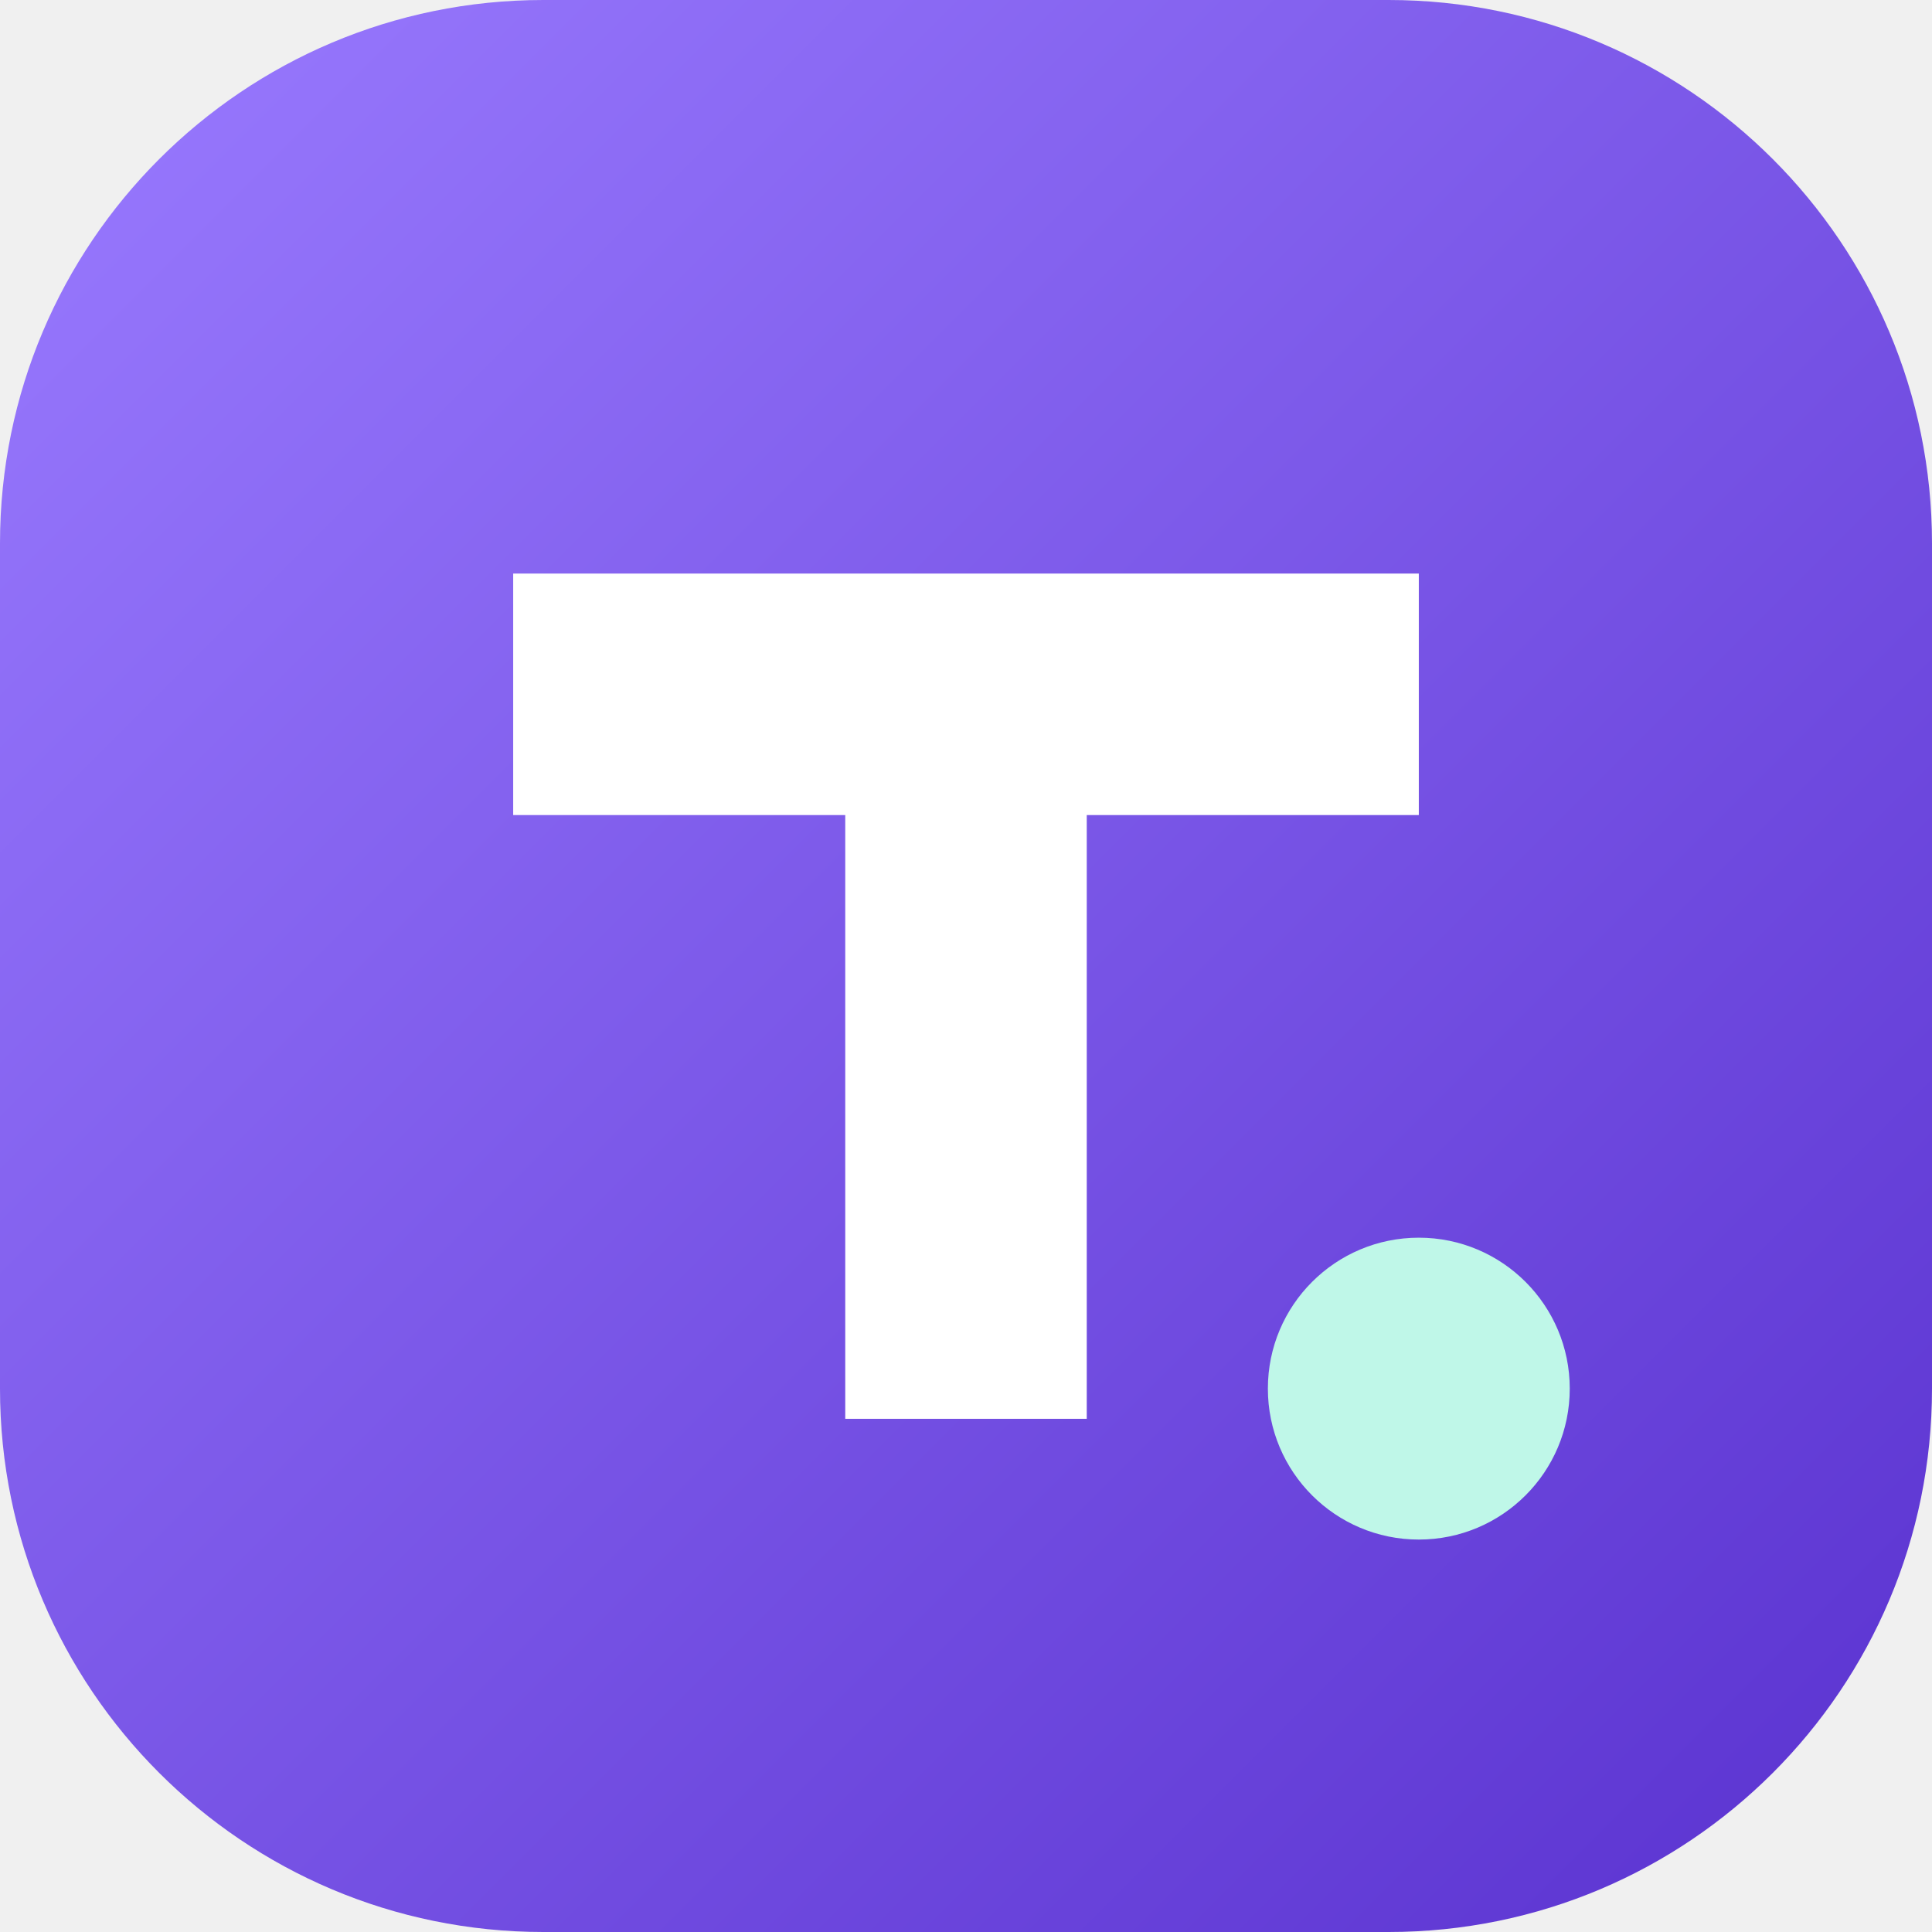
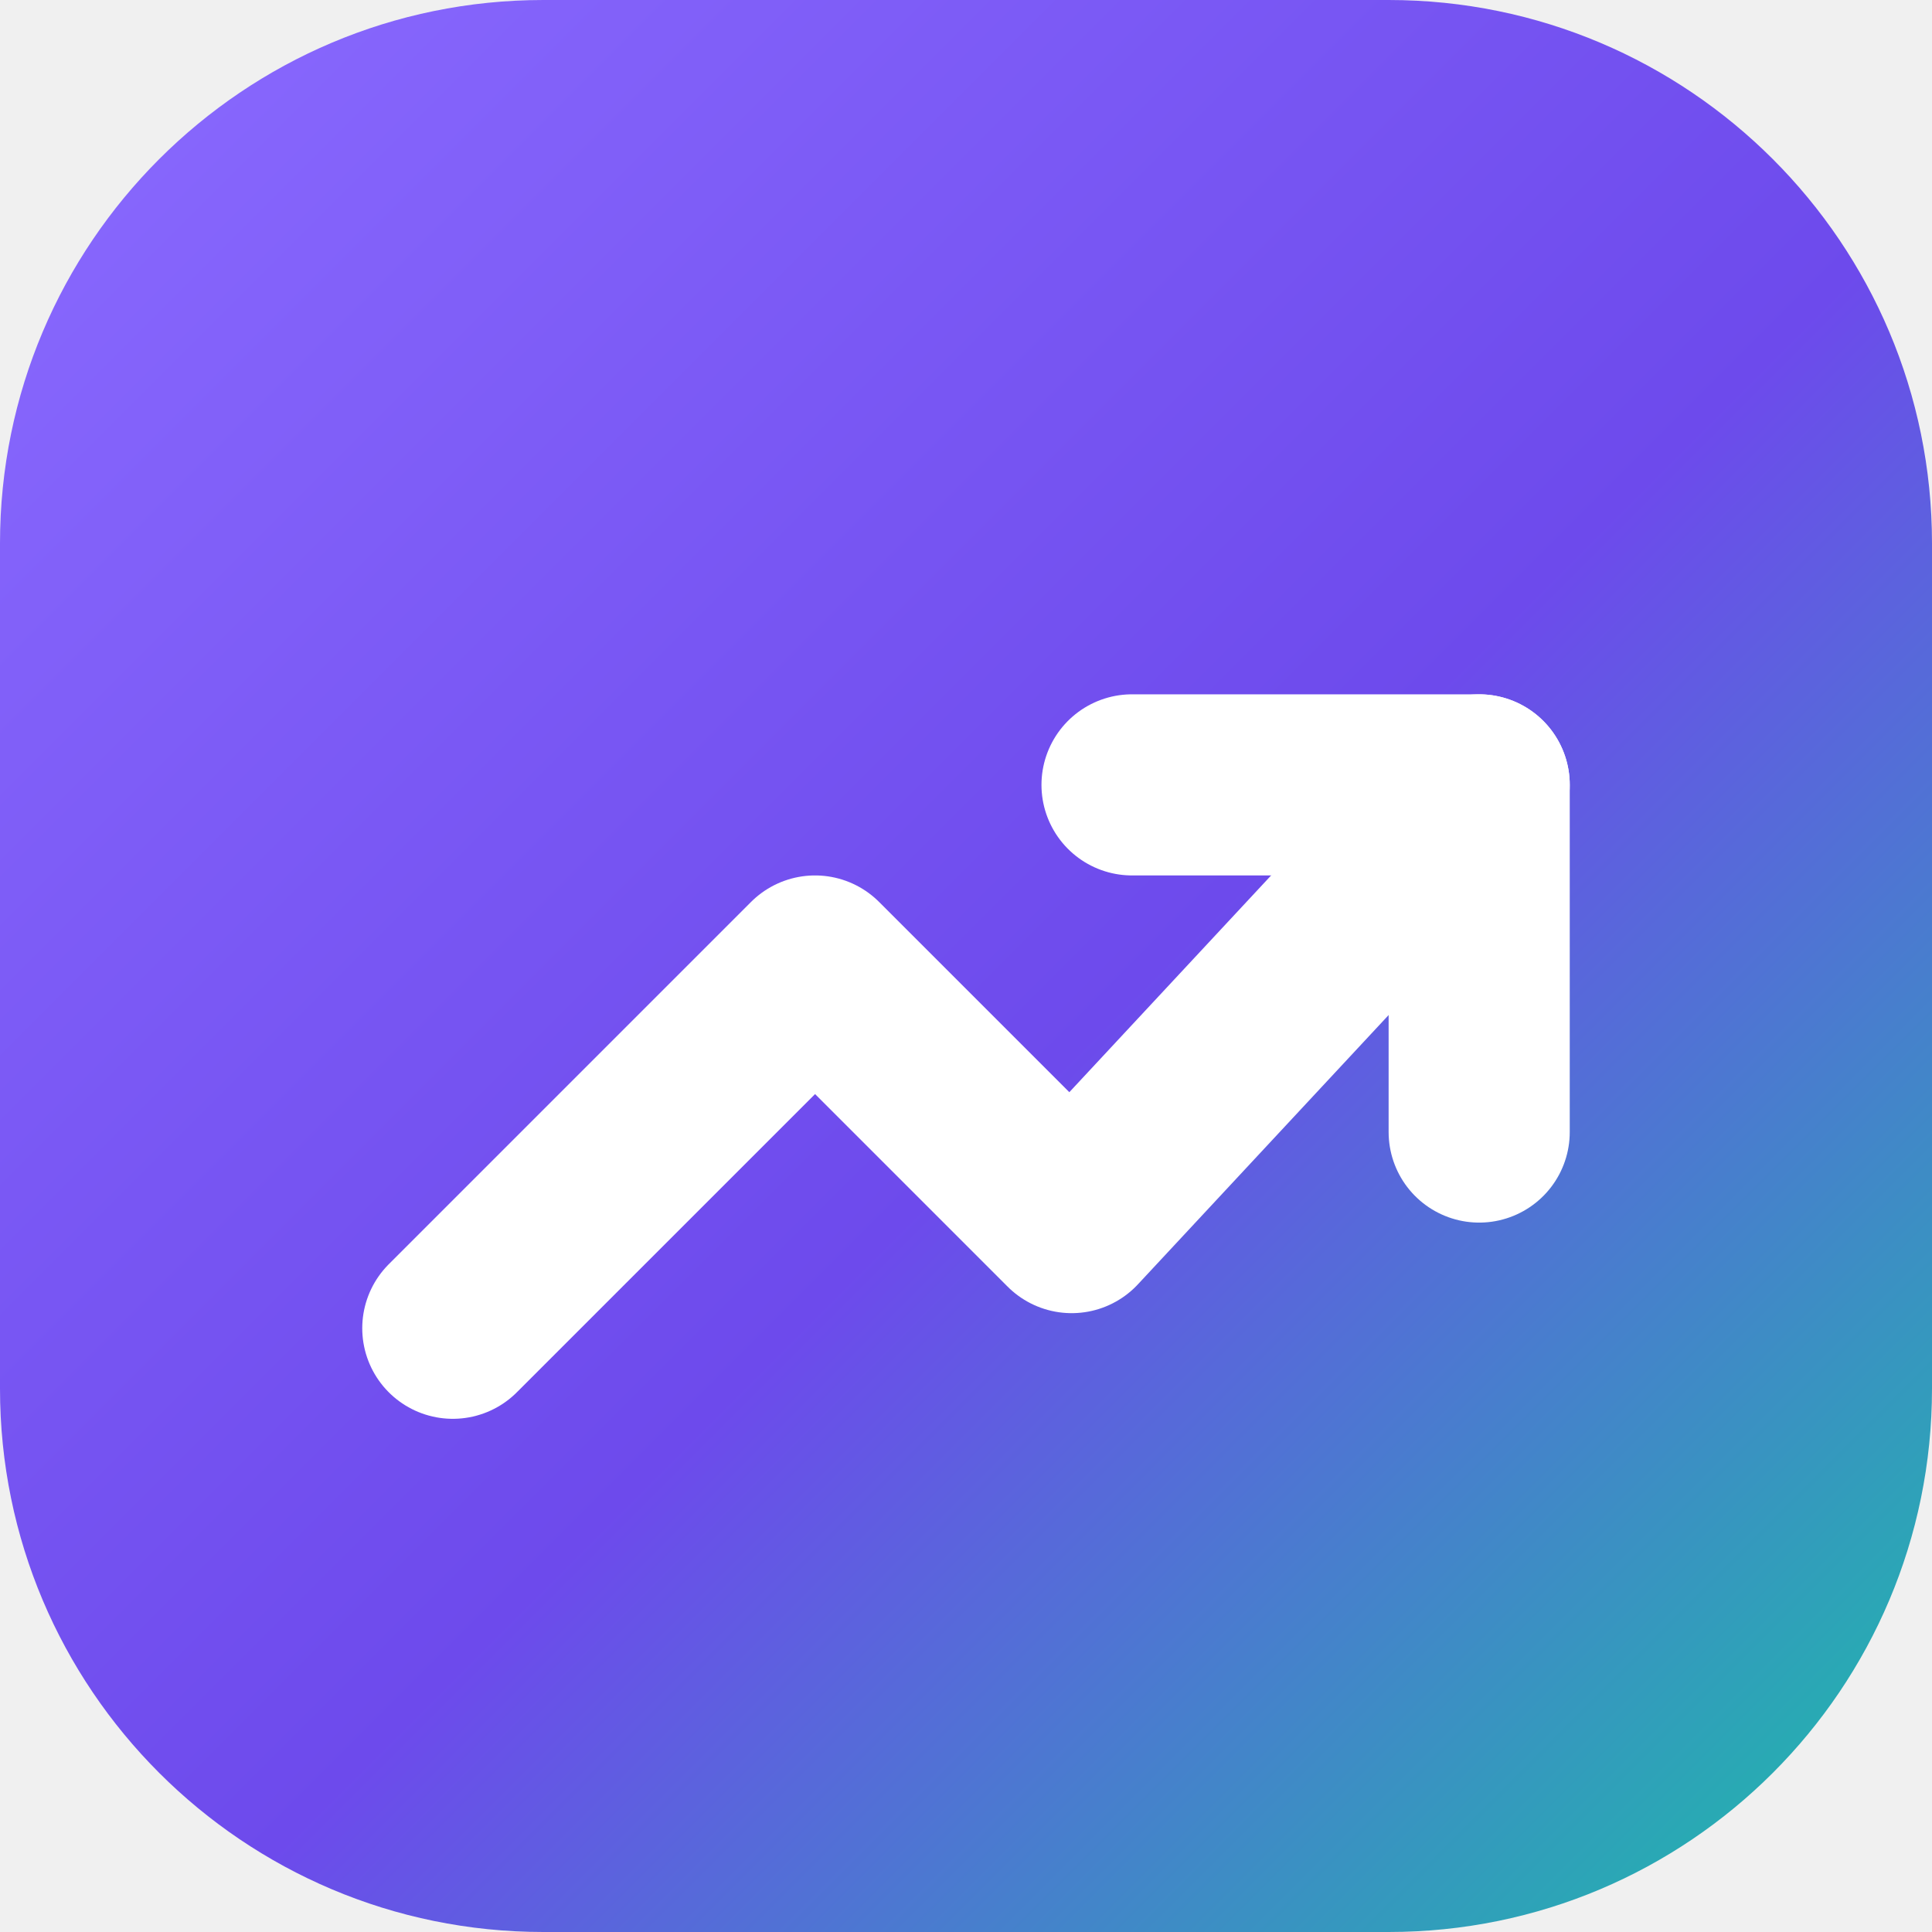
<svg xmlns="http://www.w3.org/2000/svg" viewBox="0 0 64 64">
  <defs>
-     <linearGradient id="g" x1="0" y1="0" x2="1" y2="1">
-       <stop stop-color="#9a7bff" />
-       <stop offset="1" stop-color="#5931cf" />
+     <linearGradient id="trakkitFavicon" x1="0" y1="0" x2="1" y2="1">
+       <stop offset="0" stop-color="#8b6bff" />
+       <stop offset="0.55" stop-color="#6d4aec" />
+       <stop offset="1" stop-color="#18c1a6" />
    </linearGradient>
  </defs>
-   <rect width="64" height="64" rx="18" fill="url(#g)" />
-   <path d="M17 19h30v8H36v20h-8V27H17z" fill="#fff" />
-   <circle cx="47" cy="46" r="5" fill="#bff7e8" />
+   <rect width="64" height="64" rx="18" fill="url(#trakkitFavicon)" />
+   <path d="M15 44 27 32l8.5 8.5L49 26" fill="none" stroke="#ffffff" stroke-width="6" stroke-linecap="round" stroke-linejoin="round" />
+   <path d="M37.5 26H49v11.5" fill="none" stroke="#ffffff" stroke-width="6" stroke-linecap="round" stroke-linejoin="round" />
</svg>
